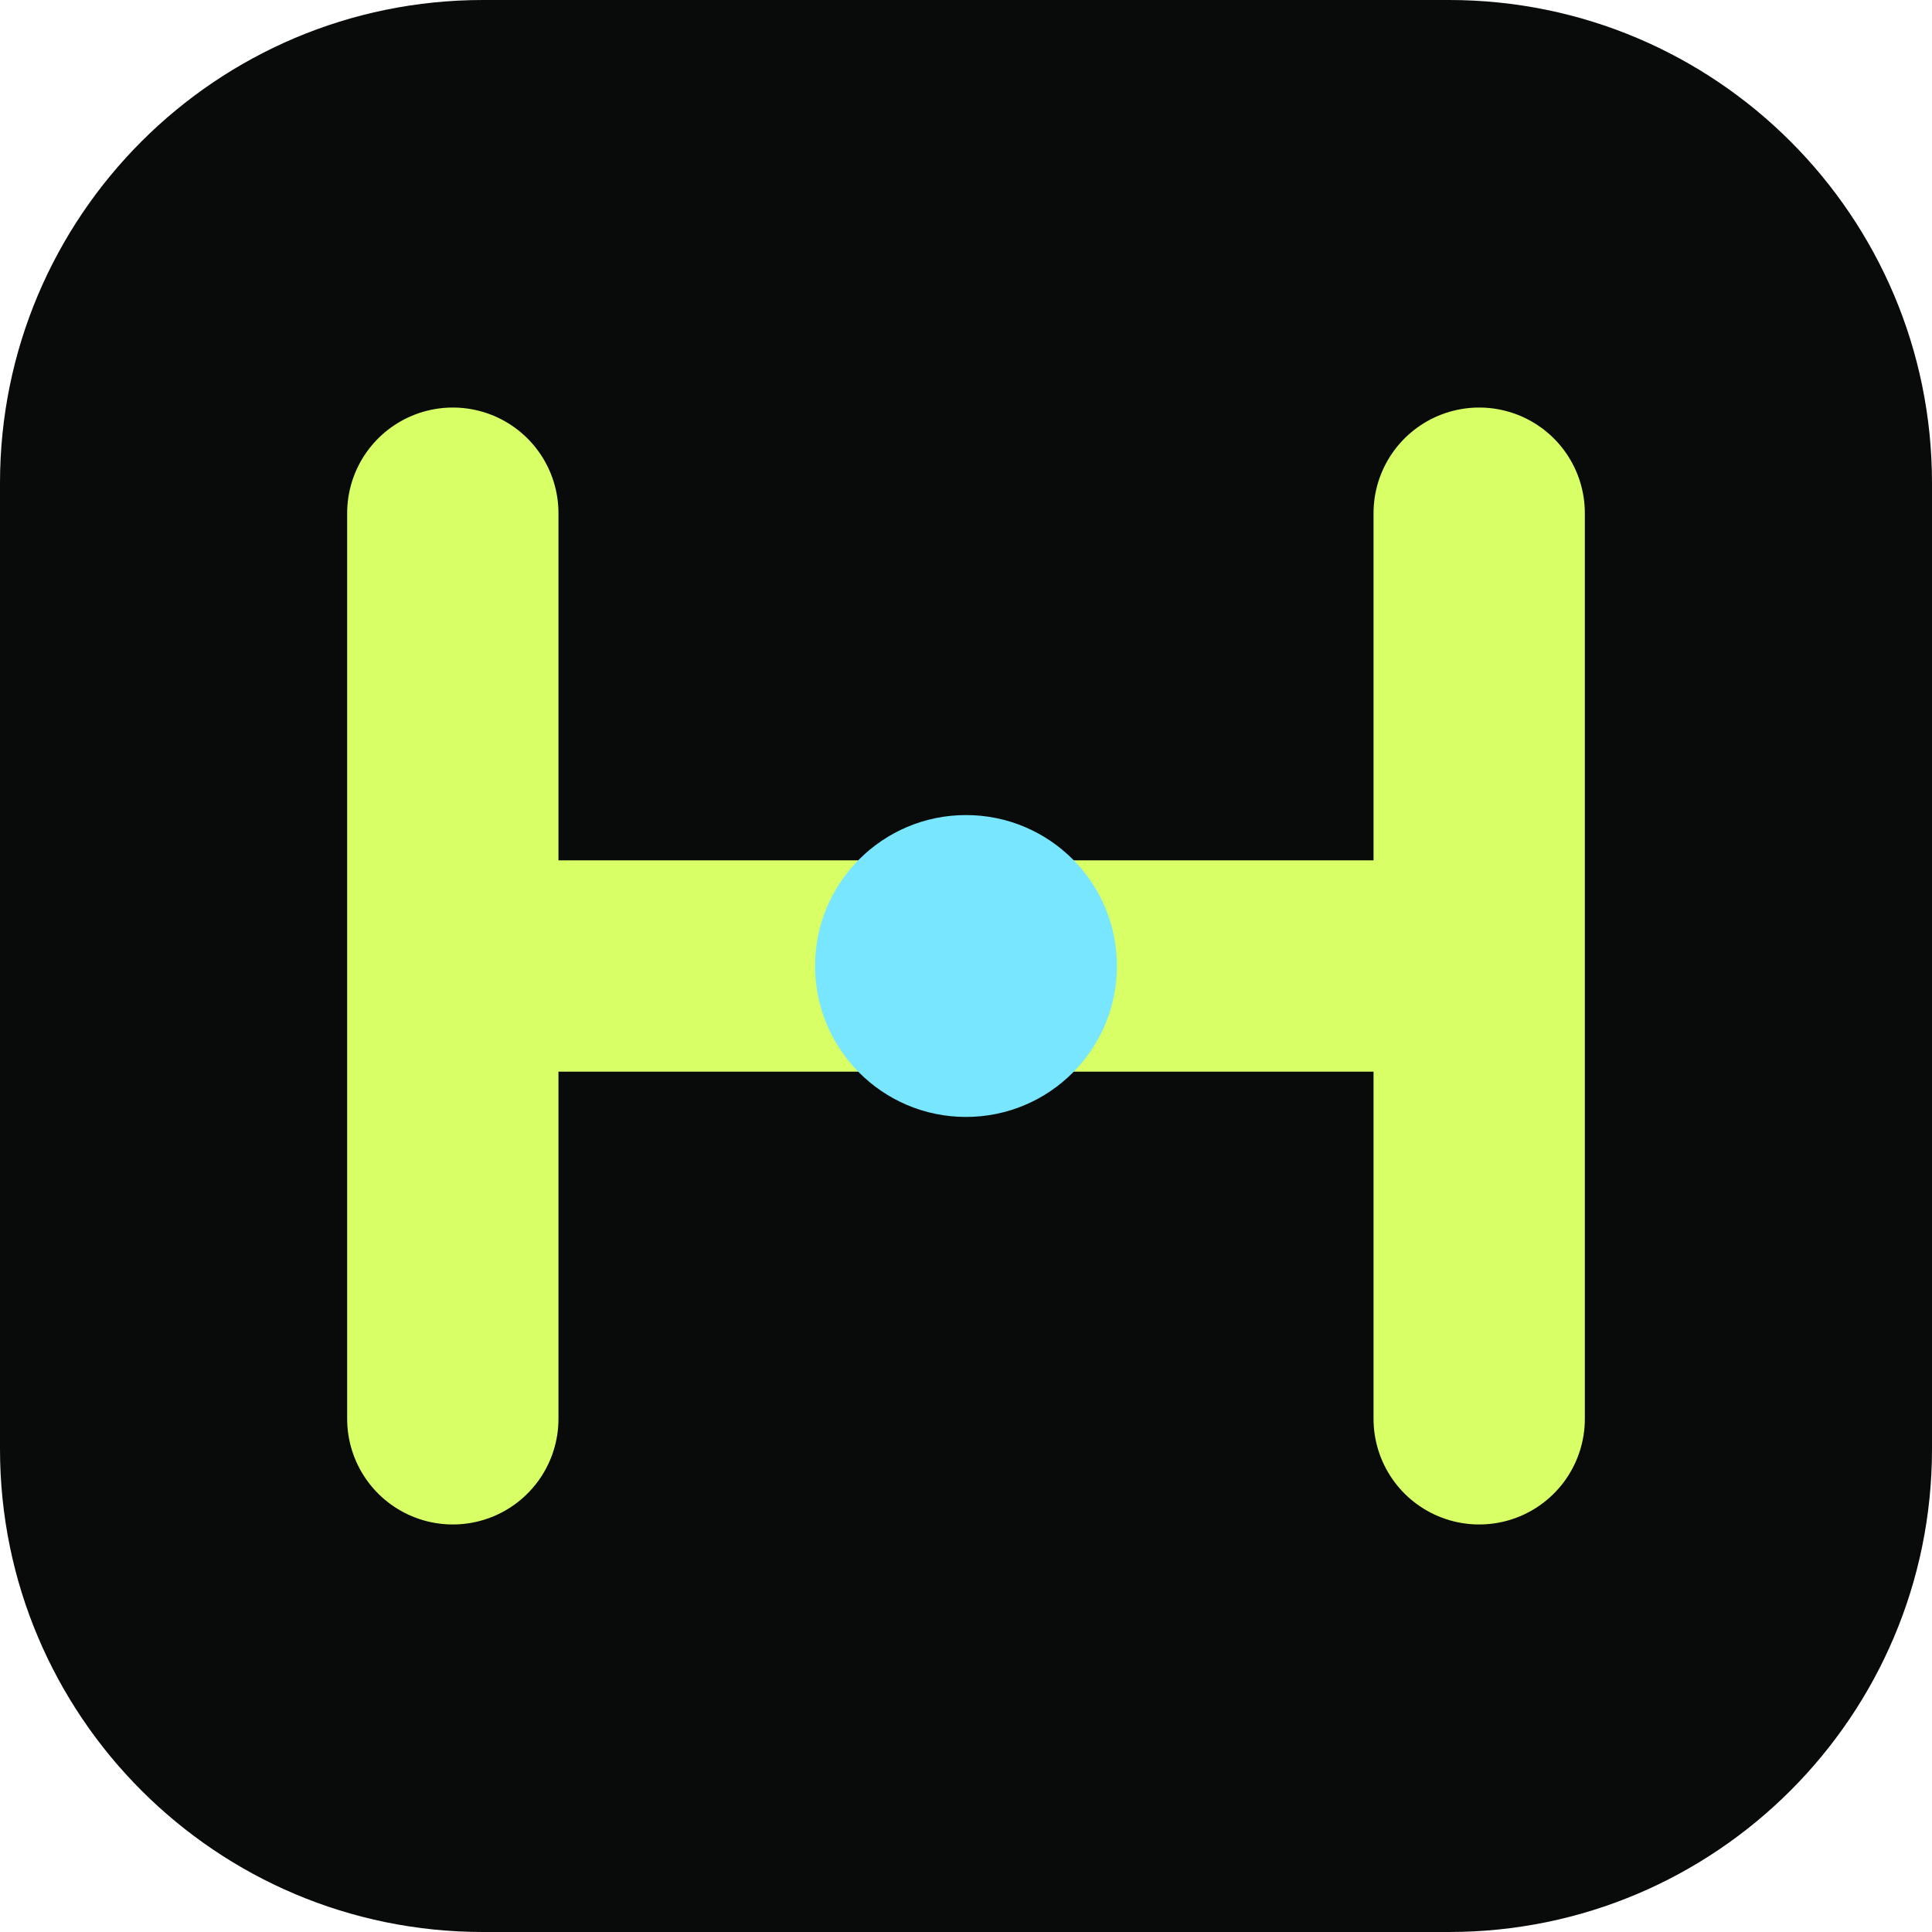
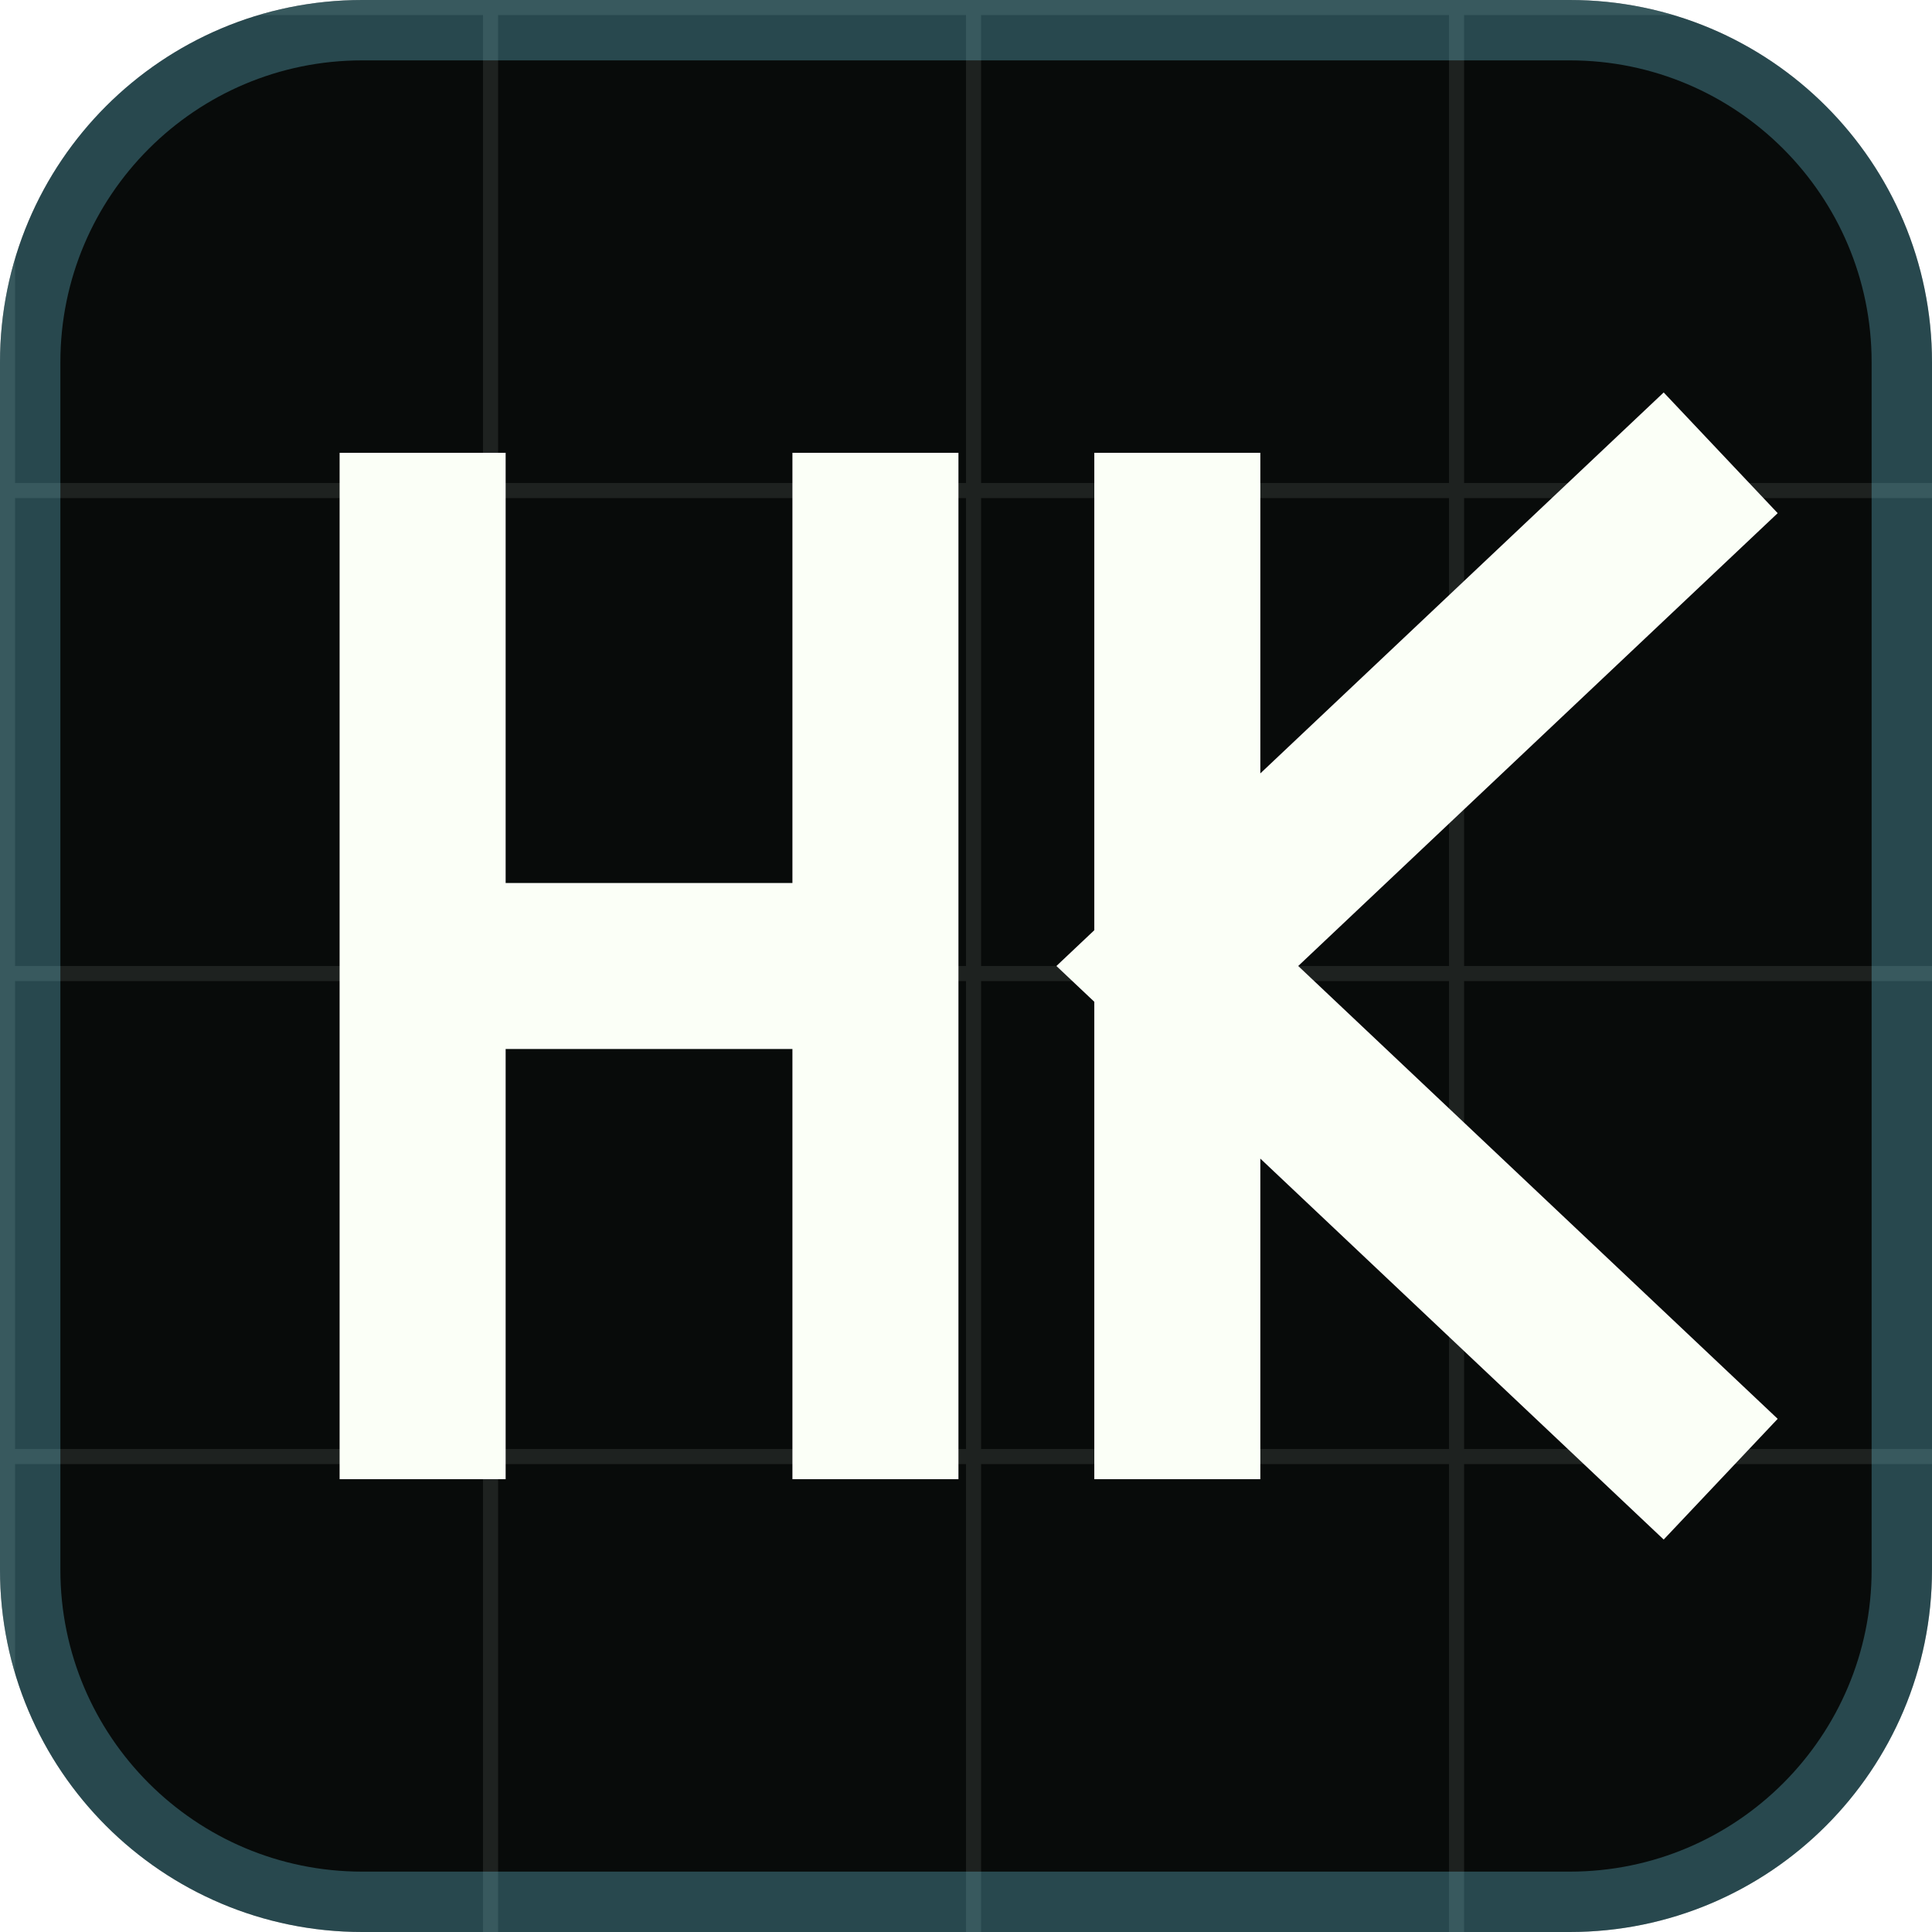
<svg xmlns="http://www.w3.org/2000/svg" viewBox="0 0 64 64">
-   <rect width="64" height="64" rx="16" fill="#080b0a" />
-   <path d="M15 17v30M49 17v30M16 32h32" fill="none" stroke="#d8ff65" stroke-width="7" stroke-linecap="round" />
-   <circle cx="32" cy="32" r="5" fill="#79e6ff" />
+   <defs>
+     <pattern id="grid" width="16" height="16" patternUnits="userSpaceOnUse">
+       <path d="M16 0H0V16" fill="none" stroke="#eef3e9" stroke-opacity=".1" stroke-width="1" />
+     </pattern>
+   </defs>
+   <rect width="64" height="64" rx="12" fill="#080b0a" />
+   <rect width="64" height="64" rx="12" fill="url(#grid)" />
+   <rect x="1" y="1" width="62" height="62" rx="11" fill="none" stroke="#79e6ff" stroke-opacity=".28" stroke-width="2" />
+   <path d="M14 15V49M14 32H29M29 15V49M39 15V49M57 15L39 32L57 49" fill="none" stroke="#fbfff7" stroke-width="5.5" stroke-linejoin="miter" />
</svg>
